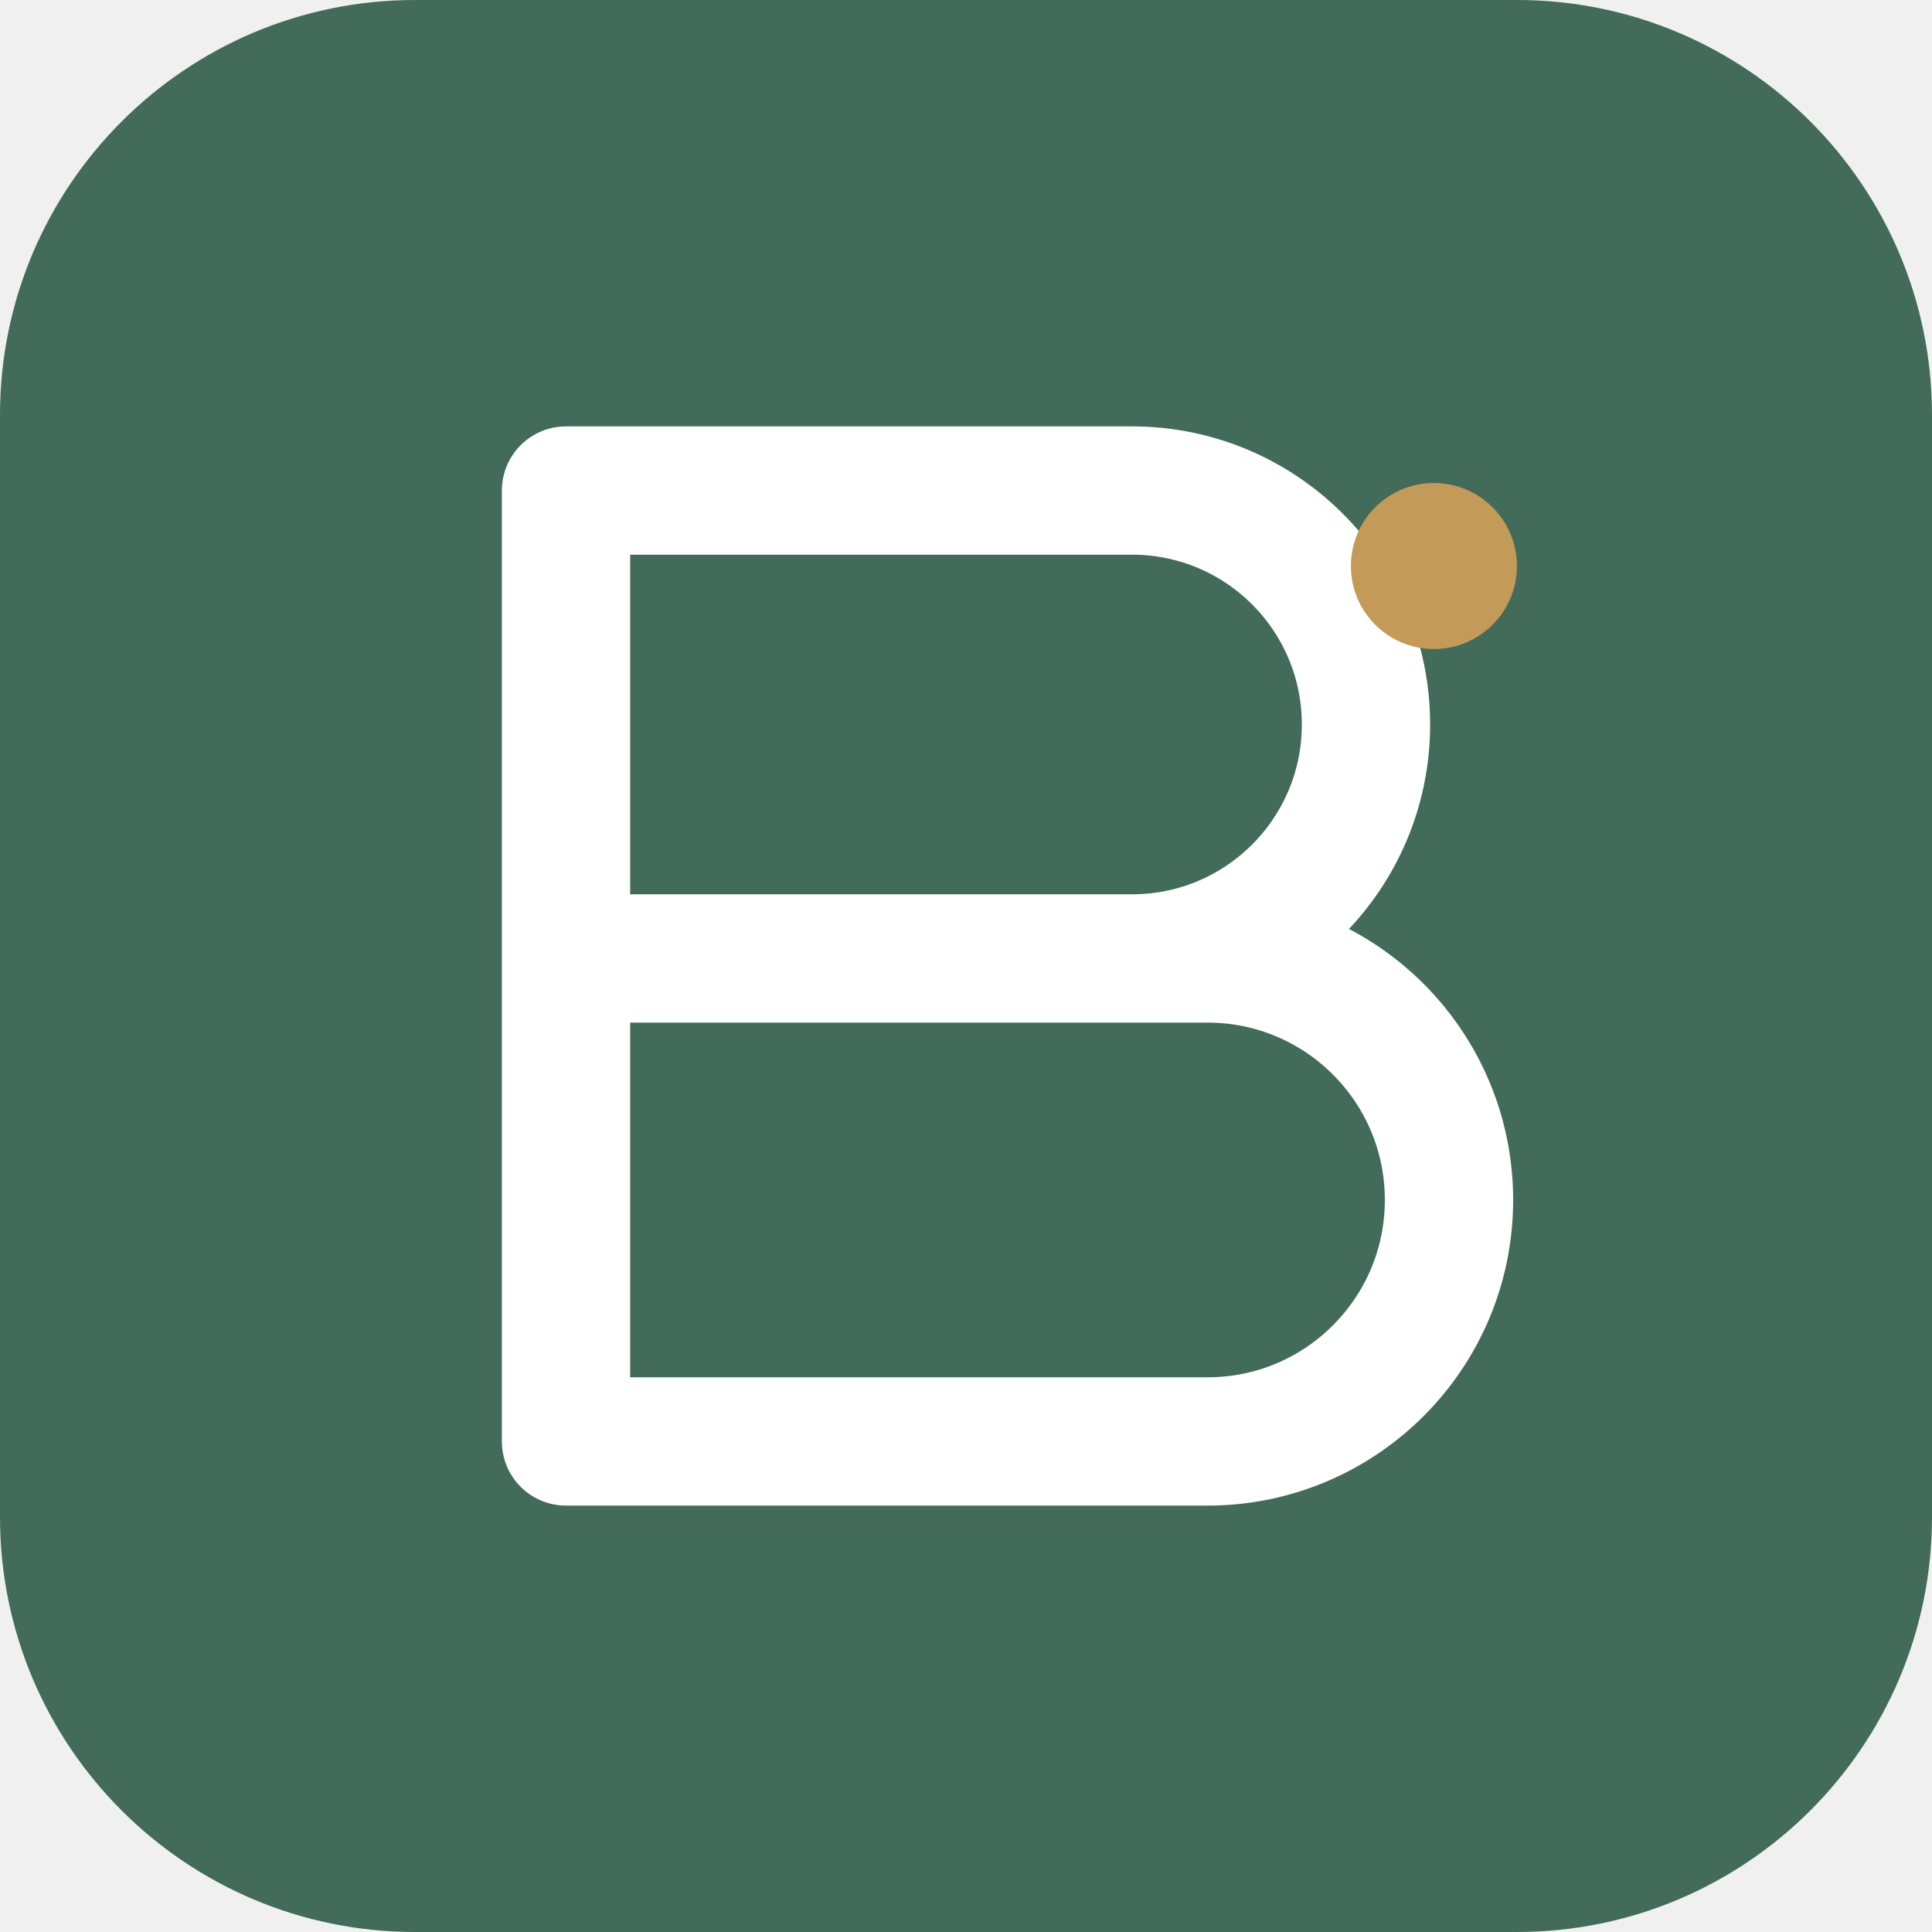
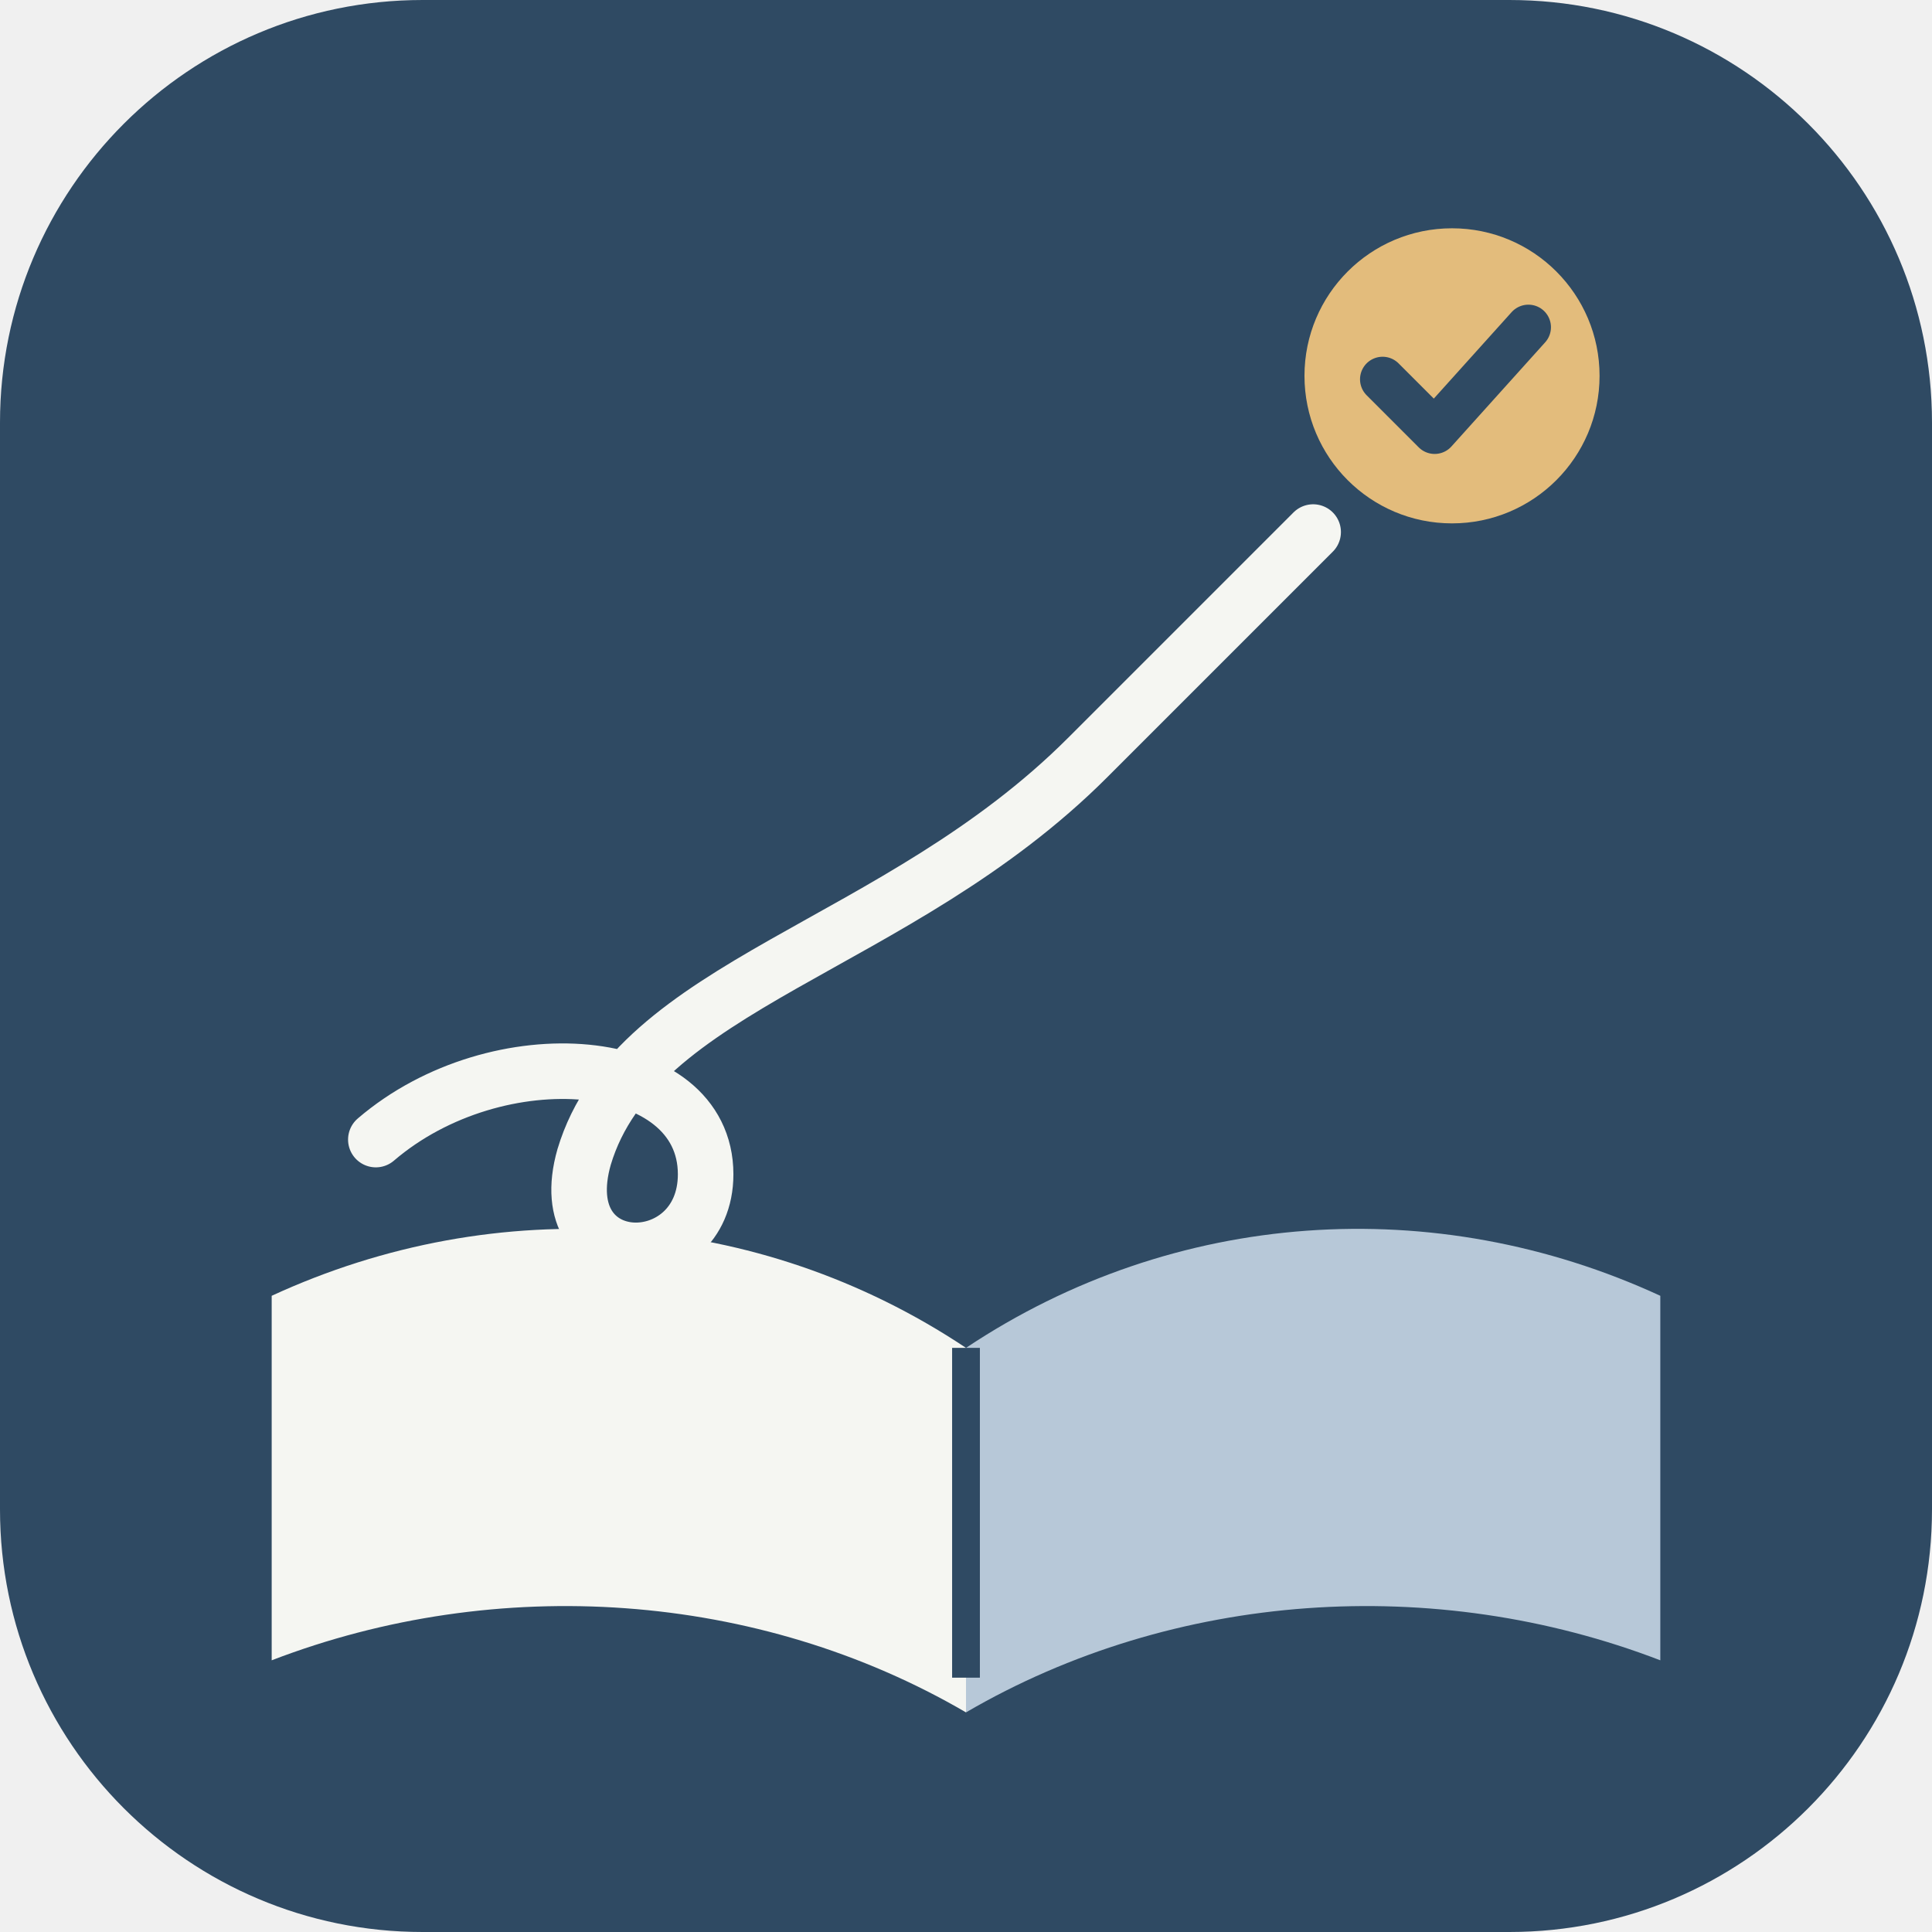
- <svg xmlns="http://www.w3.org/2000/svg" viewBox="0 0 512 512">
-   <rect width="512" height="512" rx="110" fill="#426B59" />
-   <path d="M150 130h150a62 62 0 0 1 0 124H150zM150 254h170a64 64 0 0 1 0 128H150z" fill="none" stroke="#fff" stroke-width="34" stroke-linejoin="round" />
-   <circle cx="380" cy="150" r="22" fill="#C49A58" />
+ <svg xmlns="http://www.w3.org/2000/svg" width="512" height="512" viewBox="0 0 512 512">
+   <rect width="512" height="512" rx="112" fill="#2F4A63" />
+   <g transform="translate(35.2 39.8) scale(4.6)">
+     <path d="M8 66c13-6 28-5 40 3v21C36 83 21 82 8 87z" fill="#F5F6F2" />
+     <path d="M88 66c-13-6-28-5-40 3v21c12-7 27-8 40-3z" fill="#B7C8D8" />
+     <path d="M48 69V88" stroke="#2F4A63" stroke-width="1.6" />
+     <path d="M14 57c7-6 19-5 19 2 0 6-9 6-7-1 3-10 18-12 29-23 6-6 9-9 13-13" fill="none" stroke="#F5F6F2" stroke-width="3.2" stroke-linecap="round" stroke-linejoin="round" />
+     <circle cx="76" cy="13" r="8.5" fill="#E3BC7C" />
+     <path d="M72 13.2l3 3 5.4-6" fill="none" stroke="#2F4A63" stroke-width="2.6" stroke-linecap="round" stroke-linejoin="round" />
+   </g>
</svg>
